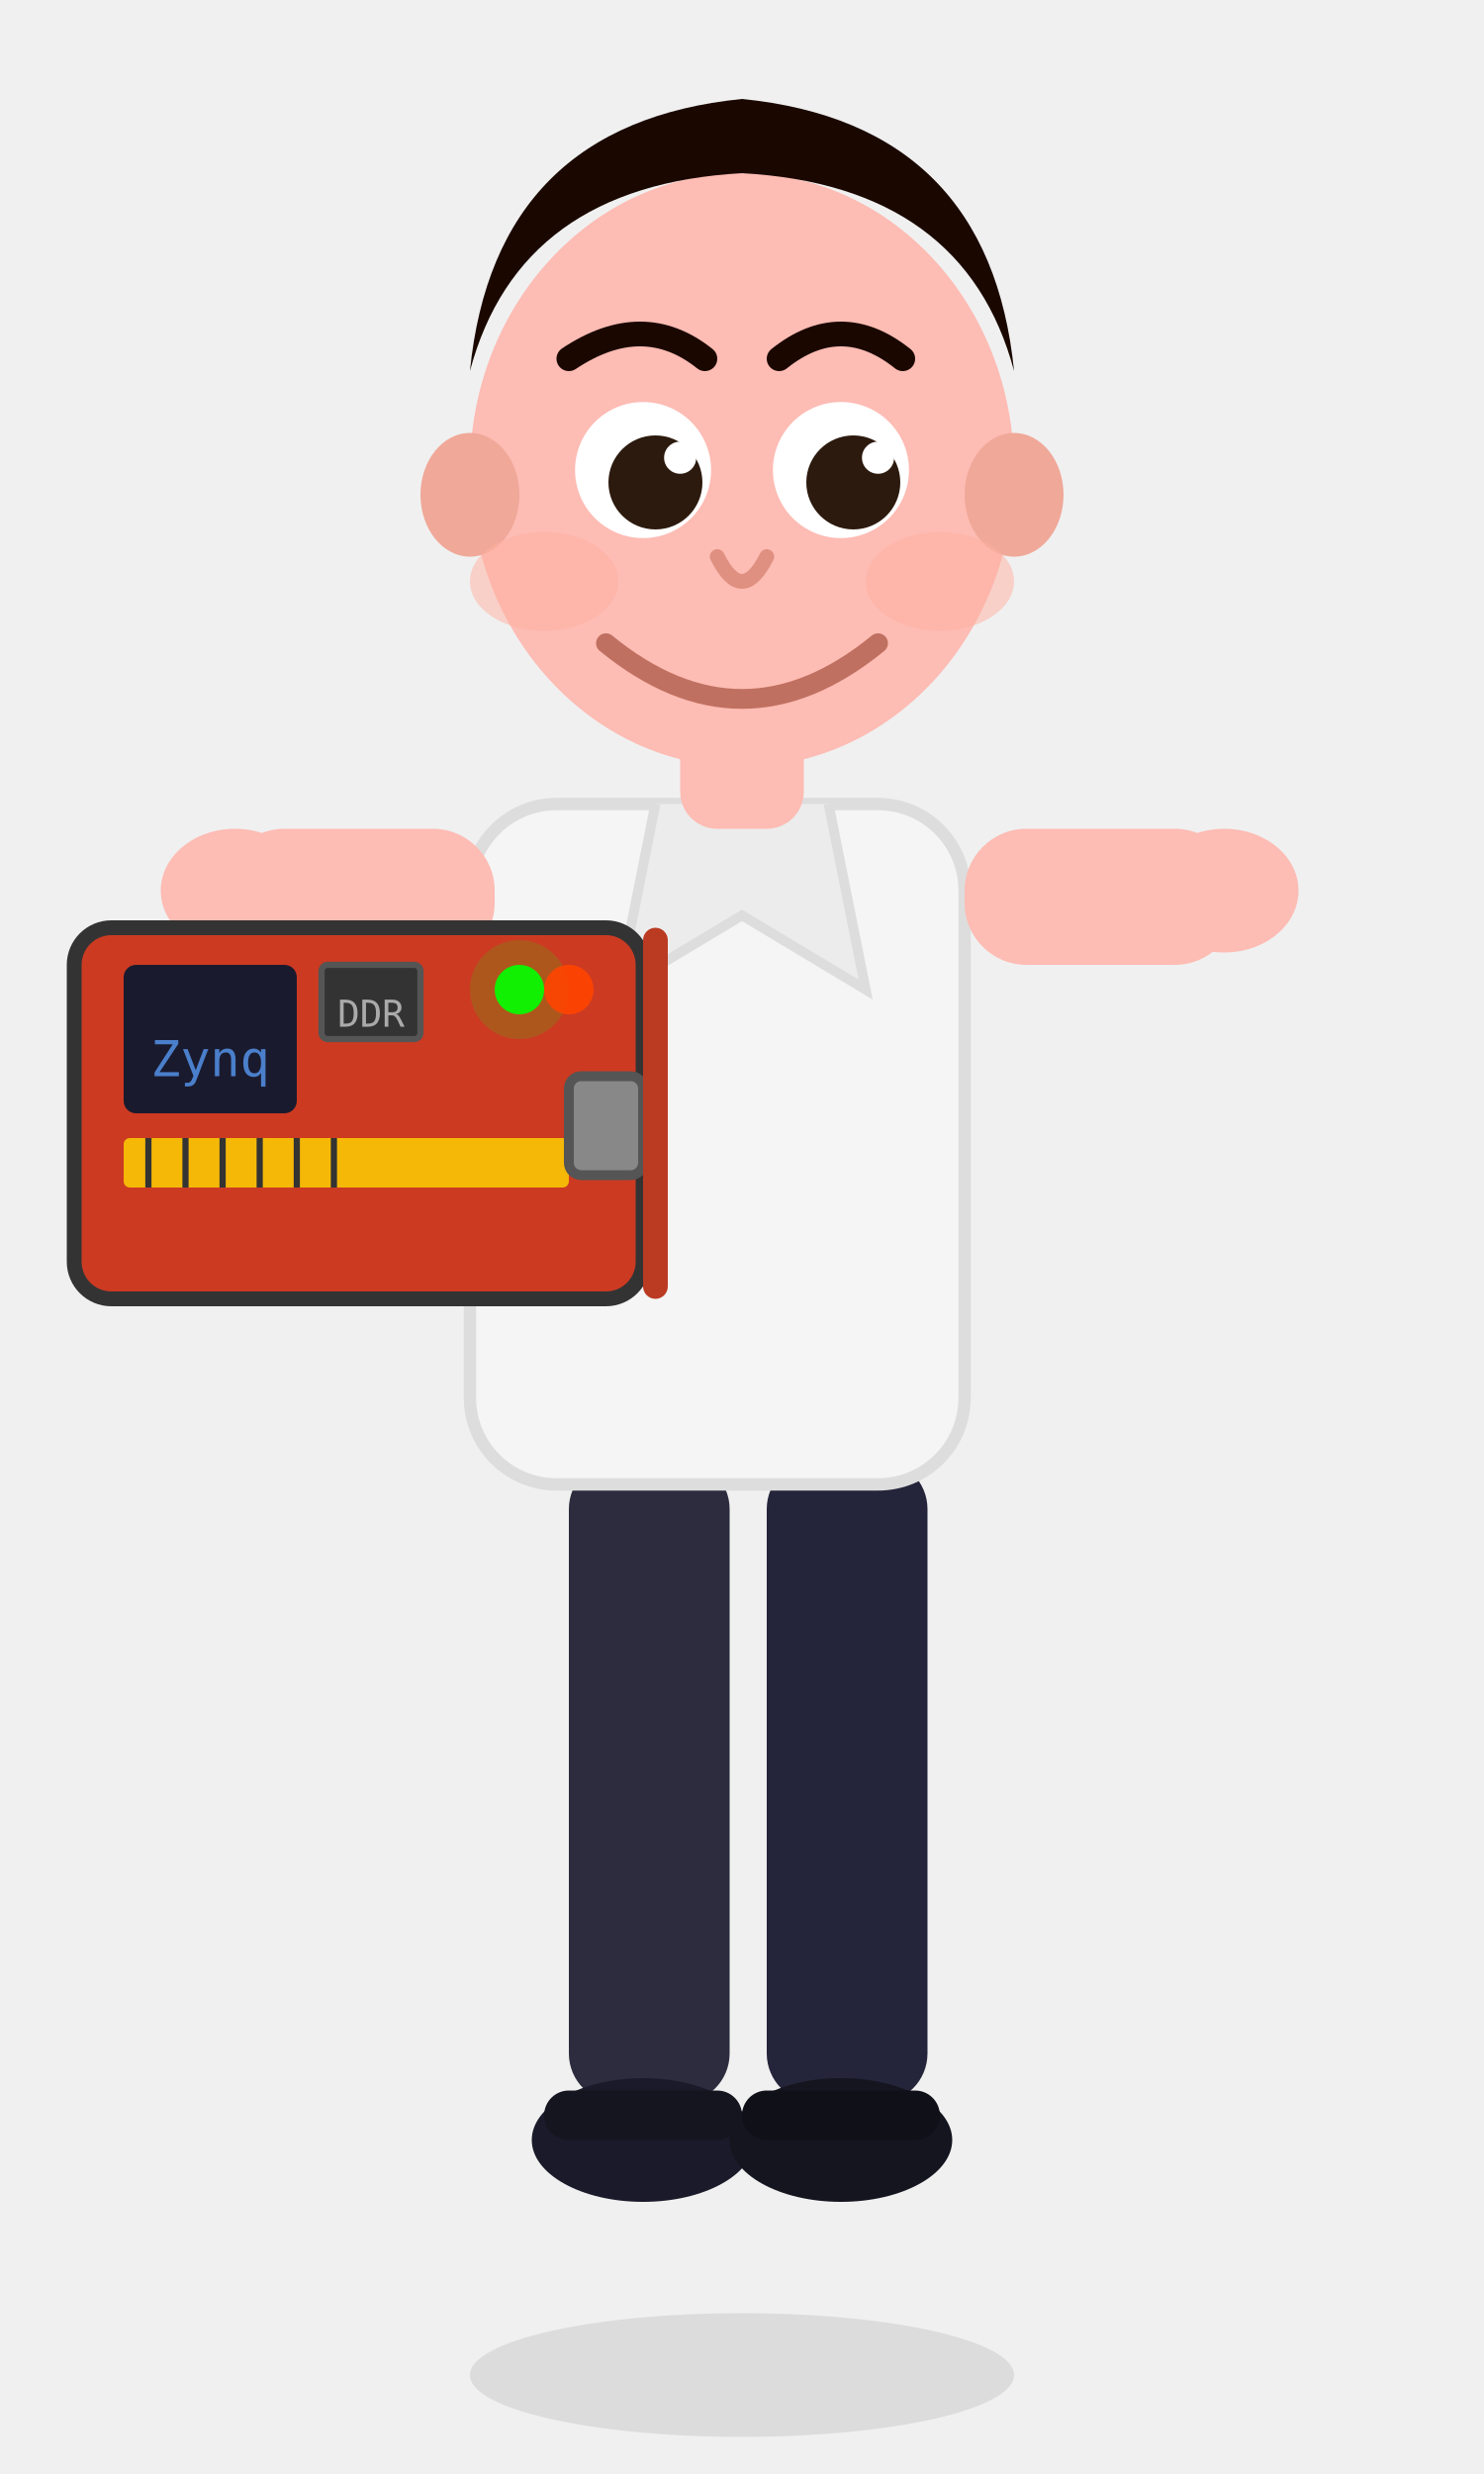
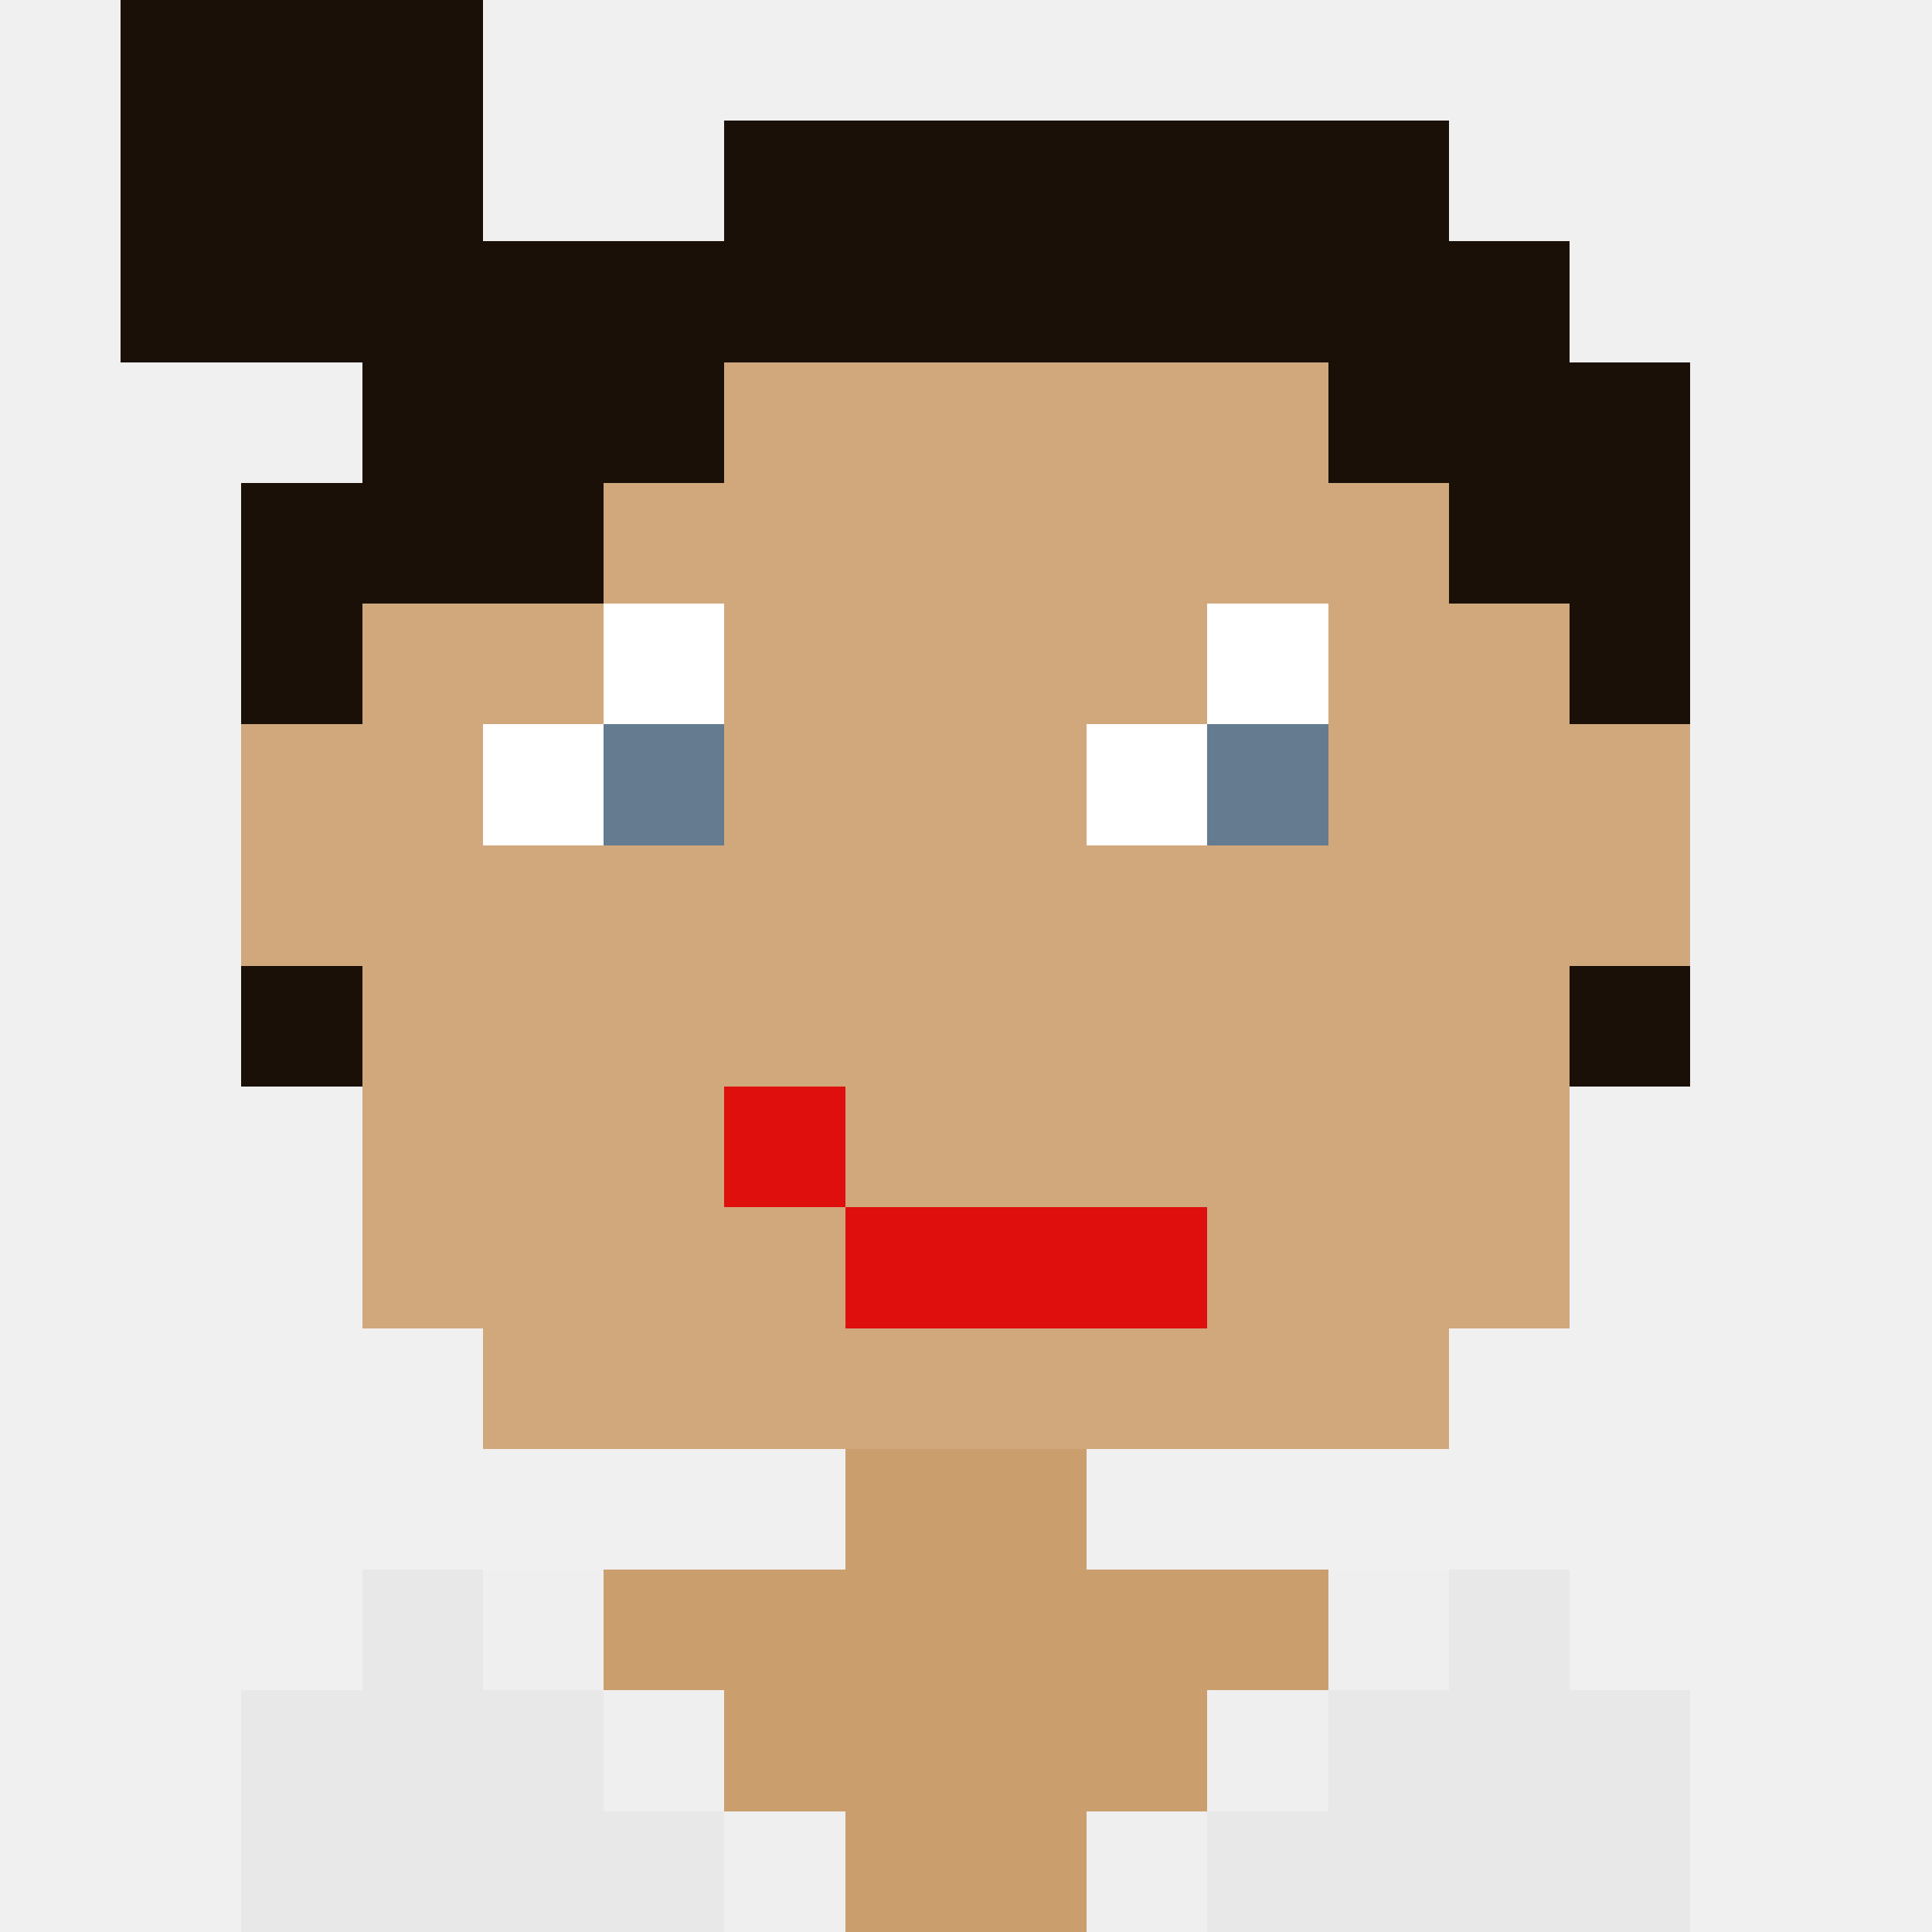
- <svg xmlns="http://www.w3.org/2000/svg" viewBox="0 0 120 200" width="90" height="150">
-   <ellipse cx="60" cy="192" rx="22" ry="5" fill="#00000015" />
-   <rect x="46" y="118" width="13" height="52" rx="4" fill="#2C2C3E" />
-   <rect x="62" y="118" width="13" height="52" rx="4" fill="#24243A" />
-   <ellipse cx="52" cy="173" rx="9" ry="5" fill="#1A1A2A" />
-   <ellipse cx="68" cy="173" rx="9" ry="5" fill="#151520" />
-   <rect x="44" y="169" width="16" height="4" rx="2" fill="#151520" />
-   <rect x="60" y="169" width="16" height="4" rx="2" fill="#101018" />
-   <rect x="38" y="65" width="40" height="55" rx="7" fill="#F5F5F5" />
-   <rect x="38" y="65" width="40" height="55" rx="7" fill="none" stroke="#DDD" stroke-width="1" />
-   <path d="M53 65 L50 80 L60 74 L70 80 L67 65" fill="#ECECEC" stroke="#DDD" stroke-width="0.8" />
-   <rect x="40" y="80" width="10" height="9" rx="1.5" fill="none" stroke="#CCC" stroke-width="0.8" />
-   <rect x="43" y="78" width="2" height="12" rx="1" fill="#4A7FCB" />
-   <rect x="46" y="78" width="2" height="12" rx="1" fill="#E04A2F" />
-   <rect x="18" y="67" width="22" height="11" rx="5" fill="#FDBCB4" />
-   <ellipse cx="19" cy="72" rx="6" ry="5" fill="#FDBCB4" />
-   <rect x="78" y="67" width="22" height="11" rx="5" fill="#FDBCB4" />
-   <ellipse cx="99" cy="72" rx="6" ry="5" fill="#FDBCB4" />
-   <rect x="6" y="75" width="46" height="30" rx="3" fill="#CC3A22" stroke="#333" stroke-width="1.2" />
-   <rect x="10" y="78" width="14" height="12" rx="1" fill="#1A1A2E" />
-   <text x="17" y="87" font-size="4" text-anchor="middle" fill="#4A7FCB" font-family="monospace">Zynq</text>
-   <rect x="26" y="78" width="8" height="6" rx="0.5" fill="#333" stroke="#555" stroke-width="0.5" />
-   <text x="30" y="83" font-size="3" text-anchor="middle" fill="#AAA" font-family="monospace">DDR</text>
-   <rect x="10" y="92" width="36" height="4" rx="0.5" fill="#FFD700" opacity="0.8" />
-   <line x1="12" y1="92" x2="12" y2="96" stroke="#333" stroke-width="0.5" />
-   <line x1="15" y1="92" x2="15" y2="96" stroke="#333" stroke-width="0.5" />
-   <line x1="18" y1="92" x2="18" y2="96" stroke="#333" stroke-width="0.5" />
-   <line x1="21" y1="92" x2="21" y2="96" stroke="#333" stroke-width="0.5" />
-   <line x1="24" y1="92" x2="24" y2="96" stroke="#333" stroke-width="0.5" />
-   <line x1="27" y1="92" x2="27" y2="96" stroke="#333" stroke-width="0.5" />
-   <circle cx="42" cy="80" r="2" fill="#00FF00" opacity="0.9" />
-   <circle cx="42" cy="80" r="4" fill="#00FF00" opacity="0.15" />
-   <circle cx="46" cy="80" r="2" fill="#FF4400" opacity="0.9" />
-   <rect x="46" y="87" width="6" height="8" rx="1" fill="#888" stroke="#555" stroke-width="0.8" />
-   <rect x="52" y="75" width="2" height="30" rx="1" fill="#BB3A22" />
-   <rect x="55" y="55" width="10" height="12" rx="3" fill="#FDBCB4" />
-   <ellipse cx="60" cy="38" rx="22" ry="24" fill="#FDBCB4" />
-   <path d="M38 30 Q40 10 60 8 Q80 10 82 30 Q78 15 60 14 Q42 15 38 30Z" fill="#1A0800" />
-   <ellipse cx="38" cy="40" rx="4" ry="5" fill="#F0A898" />
-   <ellipse cx="82" cy="40" rx="4" ry="5" fill="#F0A898" />
-   <ellipse cx="52" cy="38" rx="5.5" ry="5.5" fill="white" />
-   <ellipse cx="68" cy="38" rx="5.5" ry="5.5" fill="white" />
-   <circle cx="53" cy="39" r="3.8" fill="#2C1A0E" />
-   <circle cx="69" cy="39" r="3.8" fill="#2C1A0E" />
-   <circle cx="55" cy="37" r="1.3" fill="white" />
-   <circle cx="71" cy="37" r="1.3" fill="white" />
-   <path d="M46 29 Q52 25 57 29" stroke="#1A0800" stroke-width="2" fill="none" stroke-linecap="round" />
-   <path d="M63 29 Q68 25 73 29" stroke="#1A0800" stroke-width="2" fill="none" stroke-linecap="round" />
-   <path d="M58 45 Q60 49 62 45" stroke="#E09080" stroke-width="1.2" fill="none" stroke-linecap="round" />
-   <path d="M49 52 Q60 61 71 52" stroke="#C07060" stroke-width="1.6" fill="none" stroke-linecap="round" />
-   <ellipse cx="44" cy="47" rx="6" ry="4" fill="#FFB0A0" opacity="0.5" />
-   <ellipse cx="76" cy="47" rx="6" ry="4" fill="#FFB0A0" opacity="0.5" />
+ <svg xmlns="http://www.w3.org/2000/svg" viewBox="0 0 16 16" fill="none" shape-rendering="crispEdges">
+   <mask id="viewboxMask">
+     <rect width="16" height="16" rx="0" ry="0" x="0" y="0" fill="#fff" />
+   </mask>
+   <g mask="url(#viewboxMask)">
+     <path d="M4 2h8v1h1v3h1v2h-1v3h-1v1H9v1h4v1h1v2H2v-2h1v-1h4v-1H4v-1H3V8H2V6h1V3h1V2Z" fill="#cb9e6e" />
+     <path d="M4 2h8v1h1v3h1v2h-1v3h-1v1H4v-1H3V8H2V6h1V3h1V2Z" fill="#fff" fill-opacity=".1" />
+     <path d="M5 13H3v1H2v2h5v-1H6v-1H5v-1ZM13 13h-2v1h-1v1H9v1h5v-2h-1v-1Z" fill="#e8e8e8" />
+     <path fill="#fff" fill-opacity=".3" d="M11 13h1v1h-1zM10 14h1v1h-1zM9 15h1v1H9zM6 15h1v1H6zM5 14h1v1H5zM4 13h1v1H4z" />
+     <path d="M10 5h1v2H9V6h1V5ZM5 5h1v2H4V6h1V5Z" fill="#fff" />
+     <path fill="#647b90" d="M11 6h-1v1h1zM6 6H5v1h1z" />
+     <path d="M10 11v-1H7V9H6v1h1v1h3Z" fill="#de0f0d" />
+     <path d="M4 0H1v3h2v1H2v2h1V5h2V4h1V3h5v1h1v1h1v1h1V3h-1V2h-1V1H6v1H4V0ZM2 8h1v1H2V8ZM14 8h-1v1h1V8Z" fill="#1a1008" />
+   </g>
</svg>
